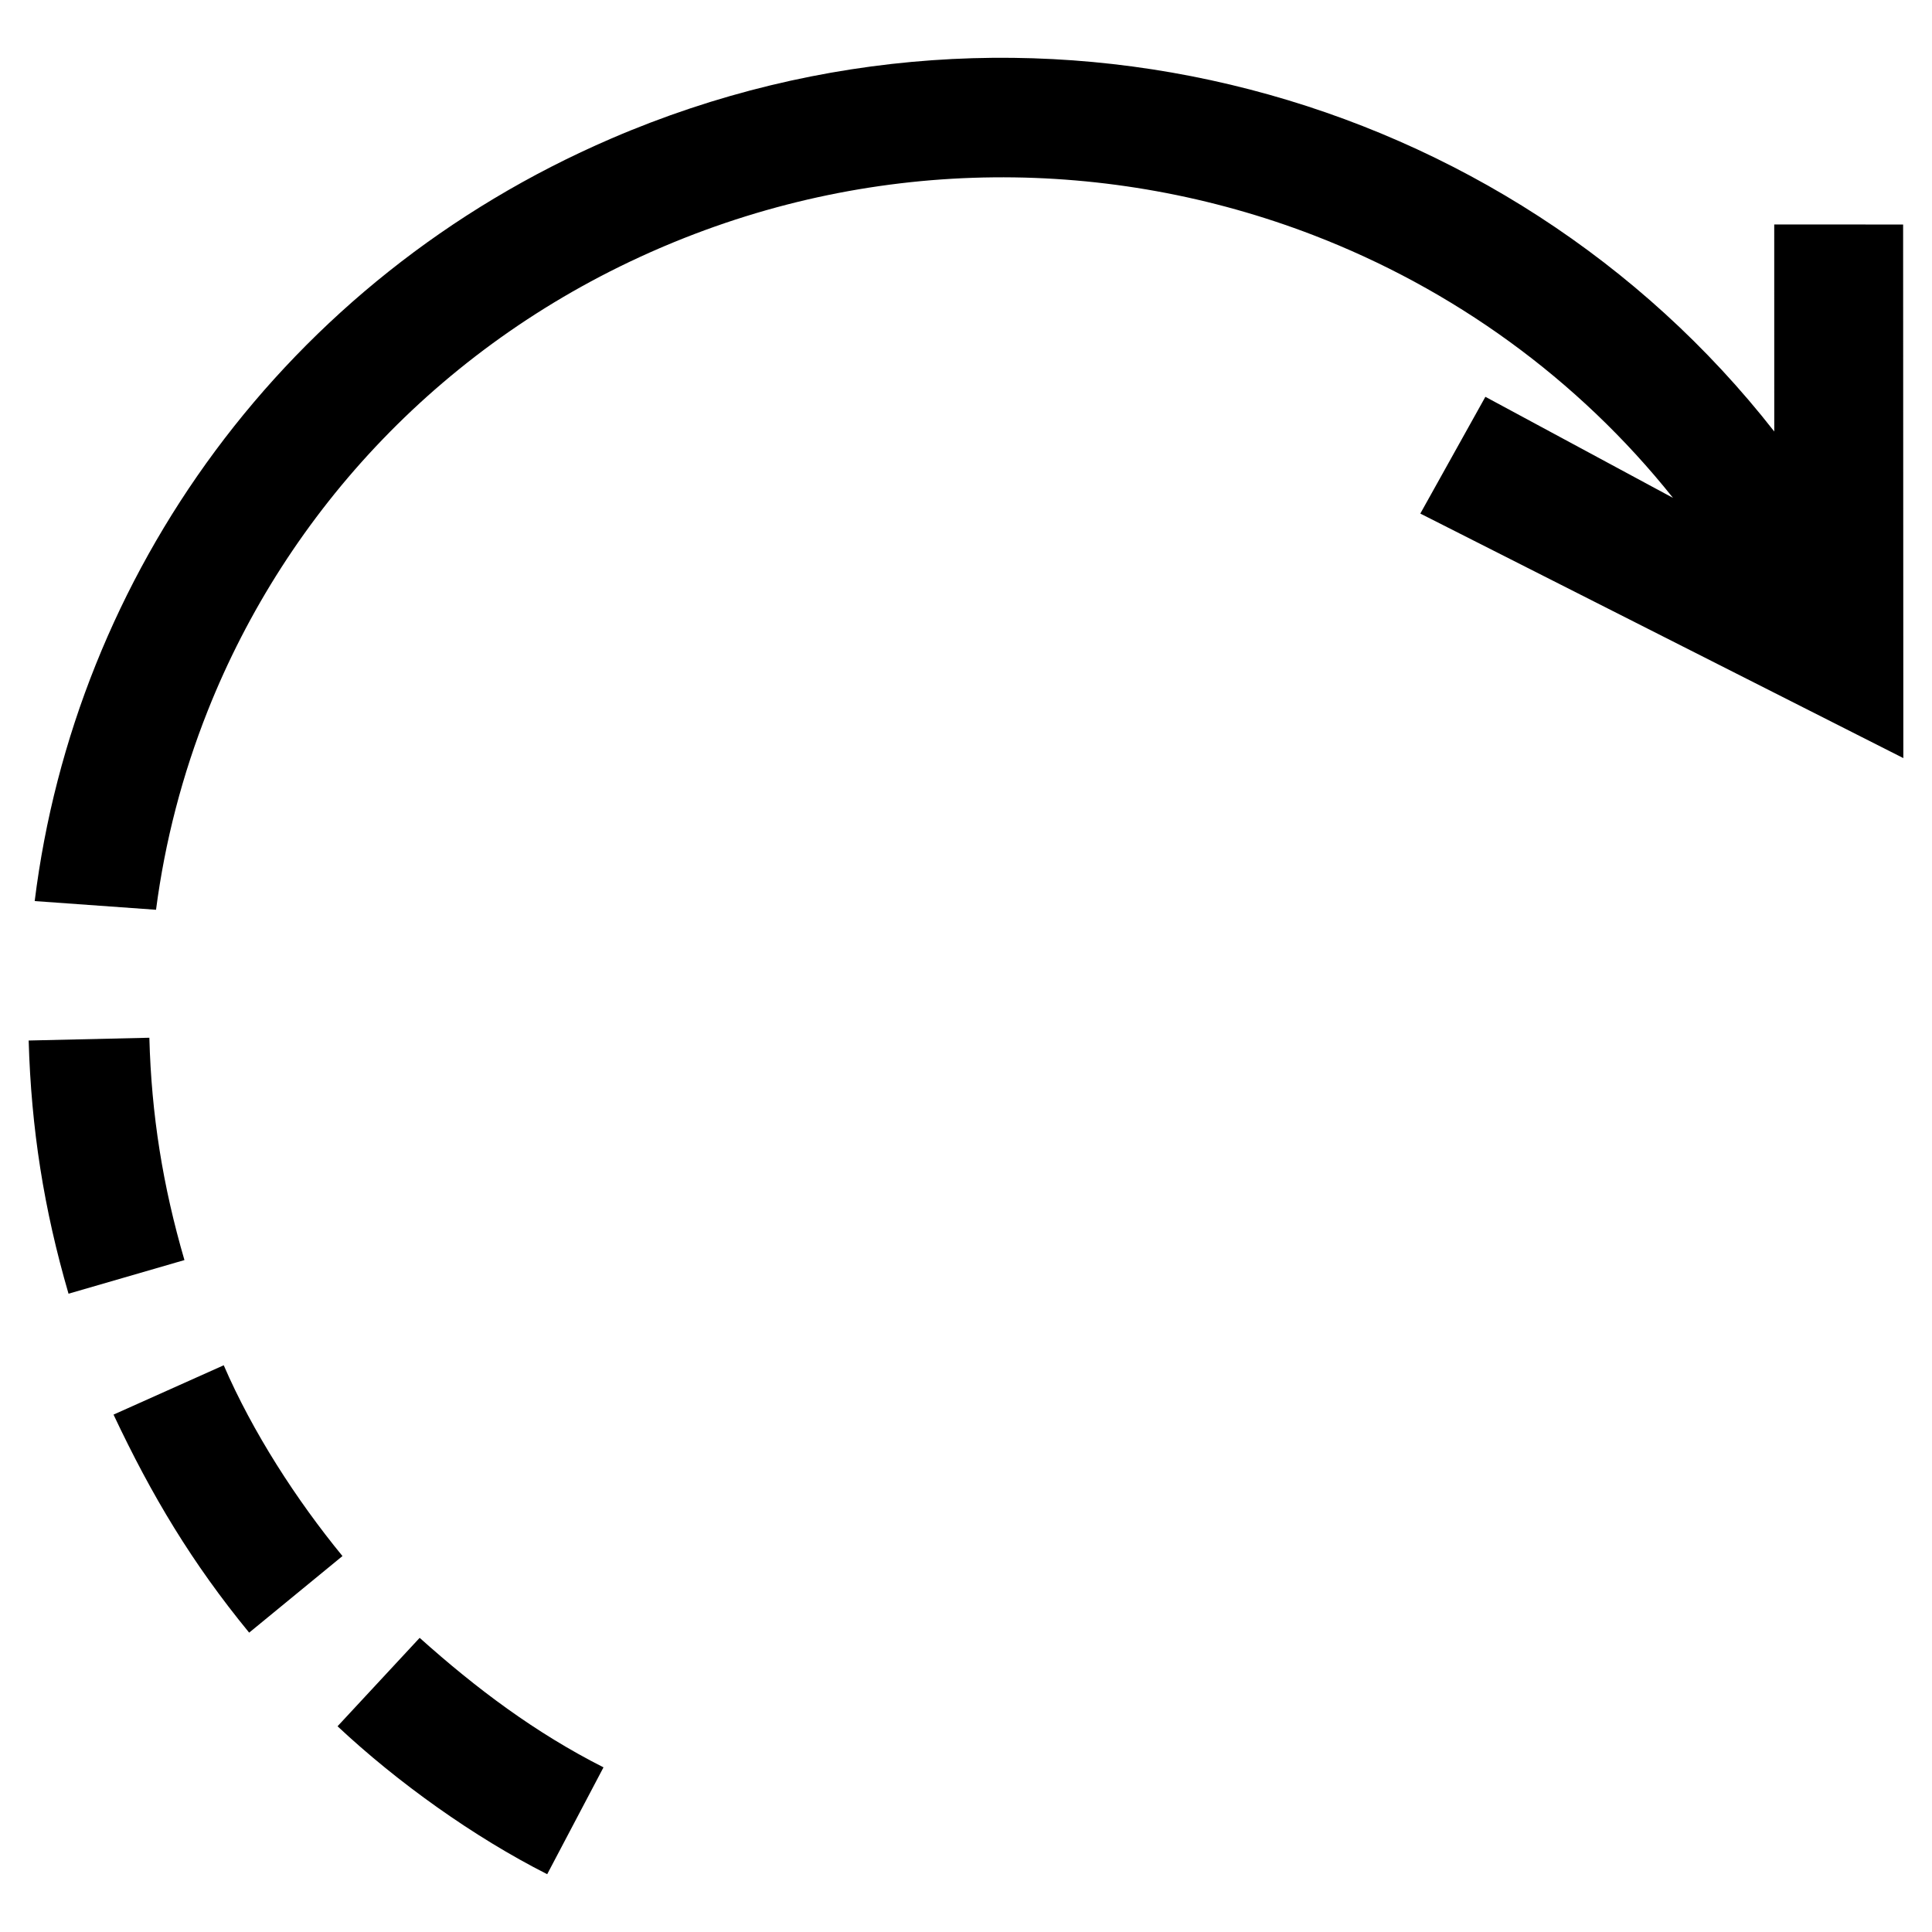
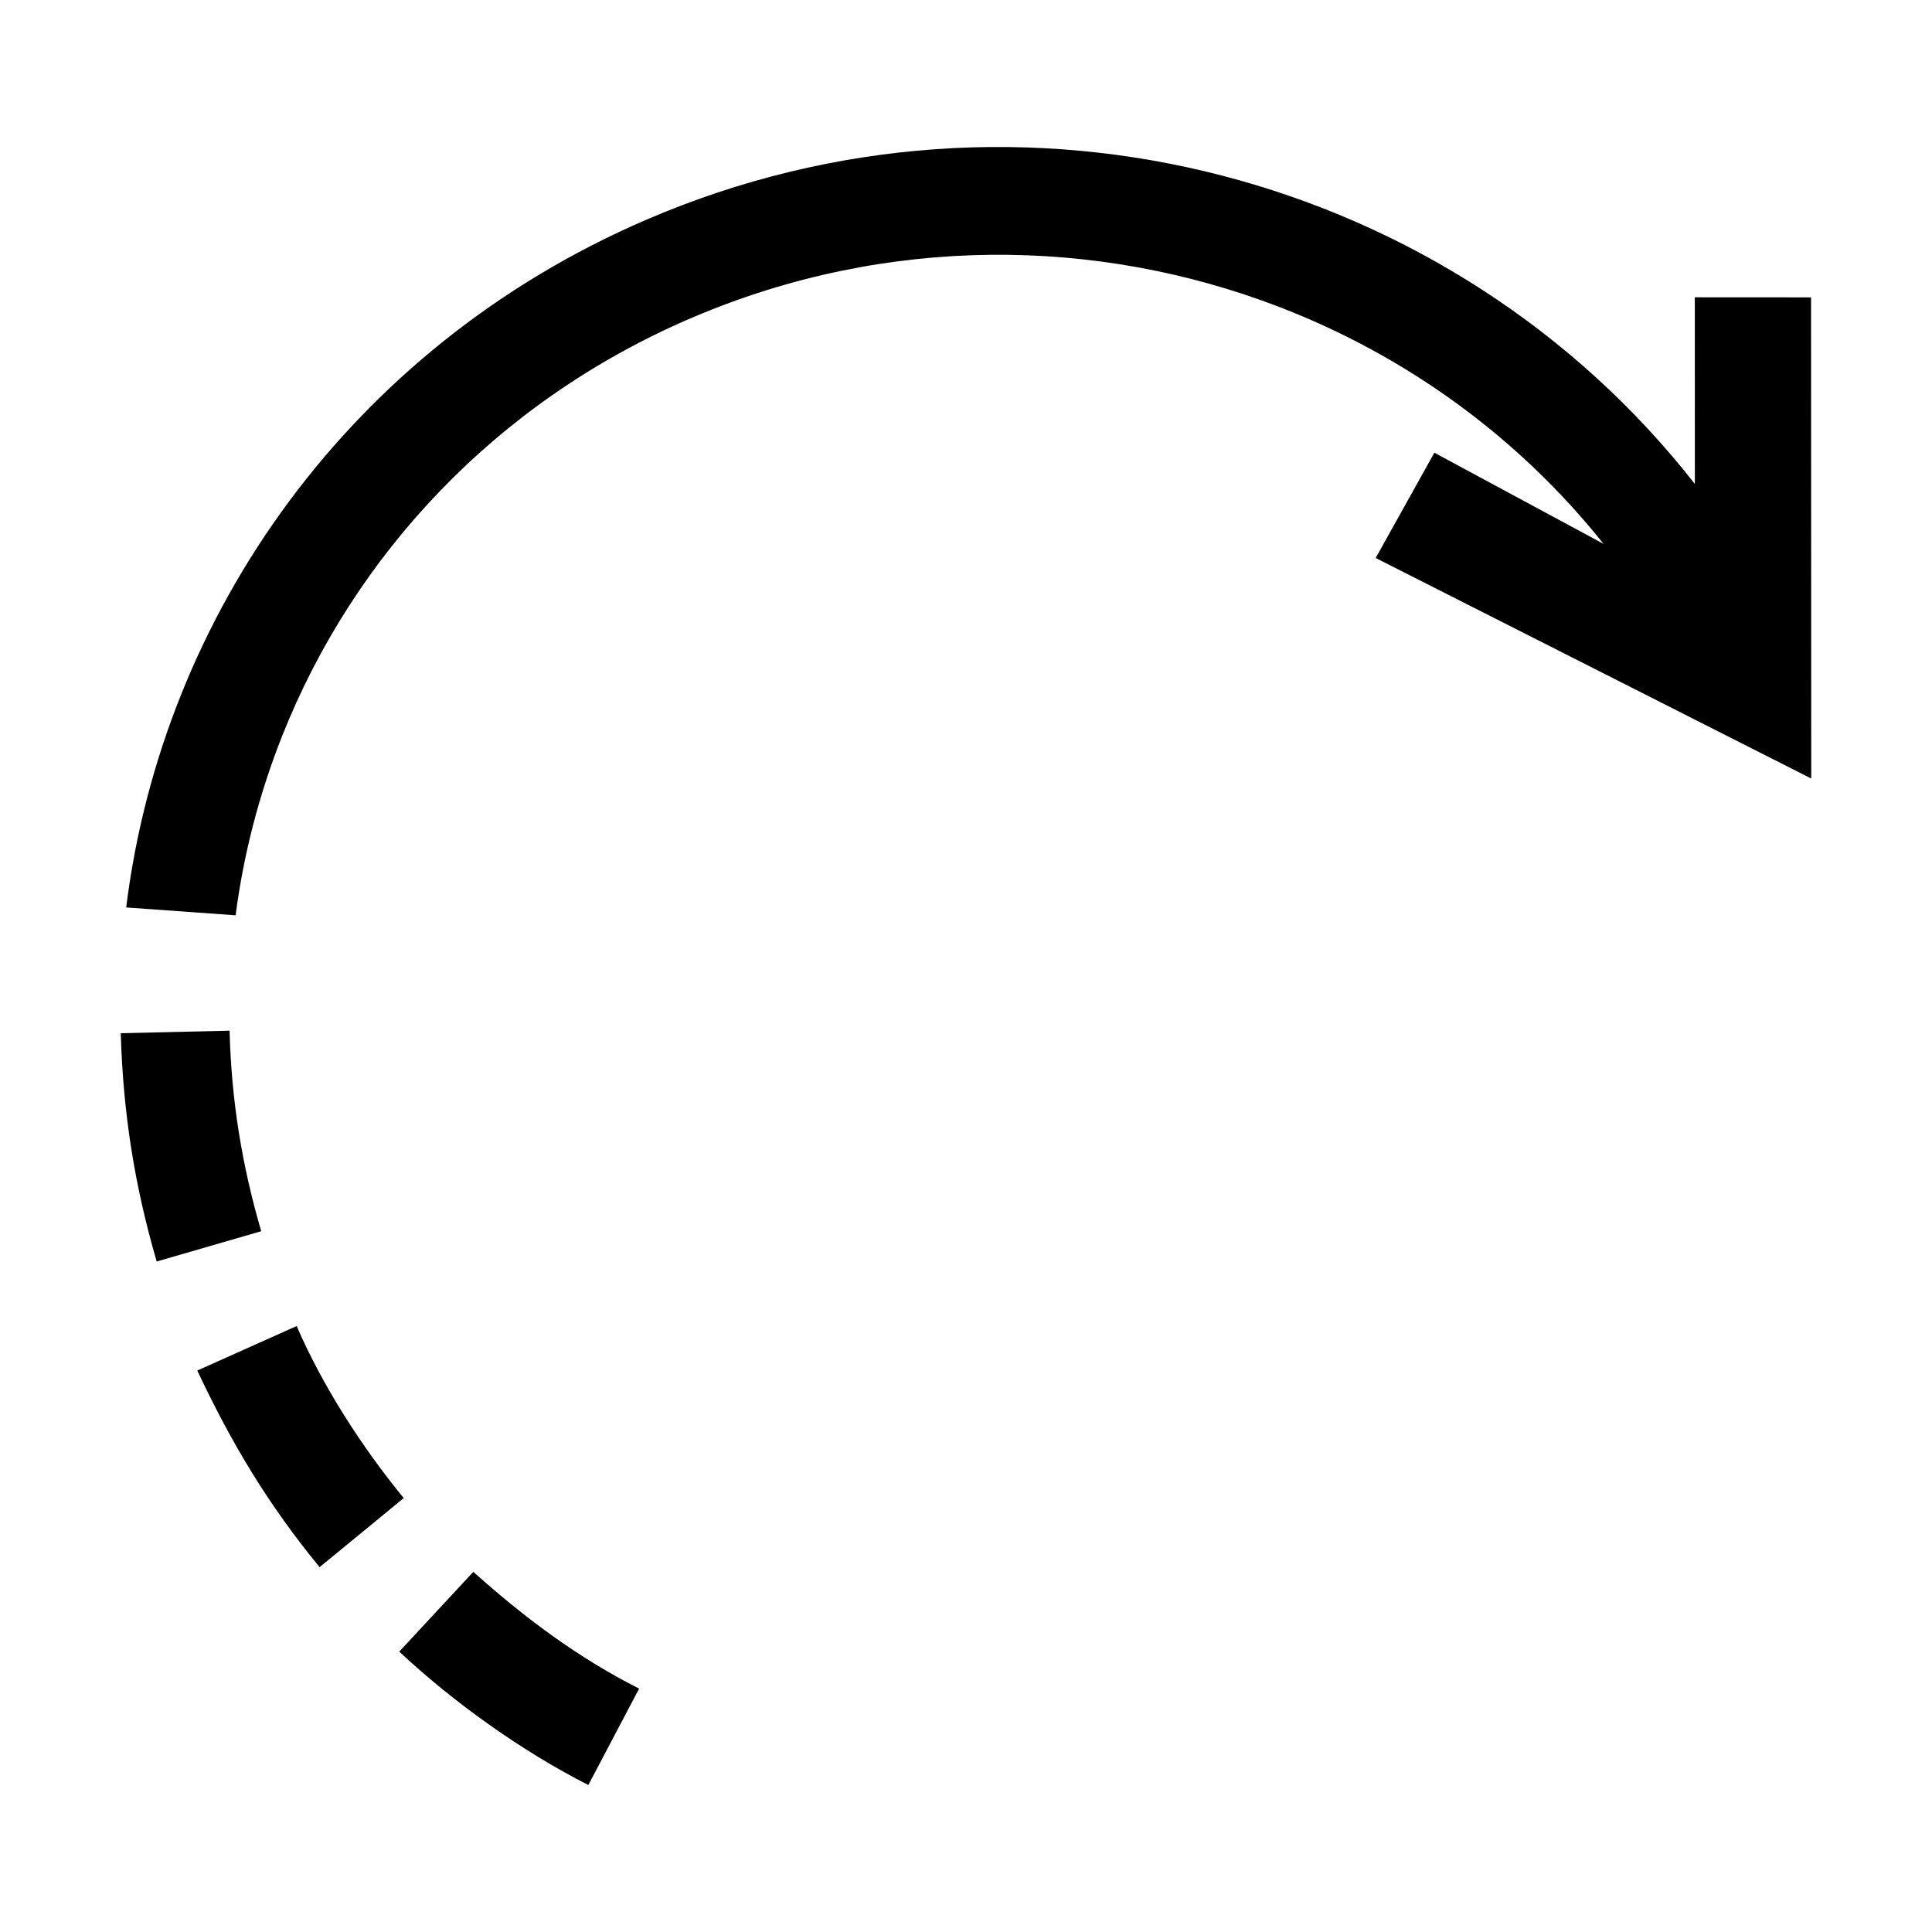
<svg xmlns="http://www.w3.org/2000/svg" xml:space="preserve" width="64px" height="64px" version="1.1" shape-rendering="geometricPrecision" text-rendering="geometricPrecision" image-rendering="optimizeQuality" fill-rule="evenodd" clip-rule="evenodd" viewBox="0 0 6400000 6400000">
-   <g id="Warstwa_x0020_1">
-     <path fill="{color}" d="M825364 5408334c-189096,-230554 -322681,-453312 -449296,-722253l365083 -163466c95434,220987 240711,445989 393312,632015l-309099 253704zm987296 800207c-242956,-123072 -495833,-303901 -694497,-490045l272012 -292917c187679,168072 383390,314885 608983,428981l-186498 353981zm-1585649 -1922976c-81734,-280398 -123663,-546858 -132049,-838712l399808 -9212c6732,255593 44646,491226 116222,736544l-383981 111380zm5315026 -2636253c-315949,-396383 -730757,-693316 -1192692,-870838 -668985,-256893 -1437419,-264688 -2148452,36969l-15827 6732c-714339,307918 -1234267,870838 -1496829,1532027 -83978,211420 -141852,432998 -171380,659536l-401934 -28819c133584,-1077061 825718,-2058805 1909511,-2525819 1387222,-597881 2969683,-159687 3853040,970288l-118 -685875 426974 236 708 1767542 -1600059 -810010 215554 -386816 621504 334847z" />
+   <g id="Warstwa">
+     <path fill="{color}" d="M1058635 5191481c-170553,-207994 -291027,-408902 -405123,-651386l329177 -147403c86104,199254 217090,402170 354690,569889l-278744 228900zm890326 721545c-219097,-111025 -447171,-274020 -626346,-441856l245318 -264216c169254,151537 345713,283940 549219,386816l-168191 319256zm-1429860 -1734116c-73702,-252877 -111498,-493117 -119057,-756269l360477 -8386c6024,230554 40276,443037 104765,664260l-346185 100395zm4792854 -2377234c-284885,-357524 -658945,-625284 -1075525,-785325 -603314,-231735 -1296158,-238704 -1937386,33308l-14291 6023c-644182,277681 -1112967,785325 -1349781,1381553 -75709,190750 -127915,390477 -154490,594810l-362485 -25984c120474,-971233 744576,-1856598 1721951,-2277784 1250920,-539062 2677946,-143978 3474491,874971l-118 -618433 385044 236 591 1593918 -1442853 -730521 194412 -348784 560440 302012z" />
  </g>
</svg>
